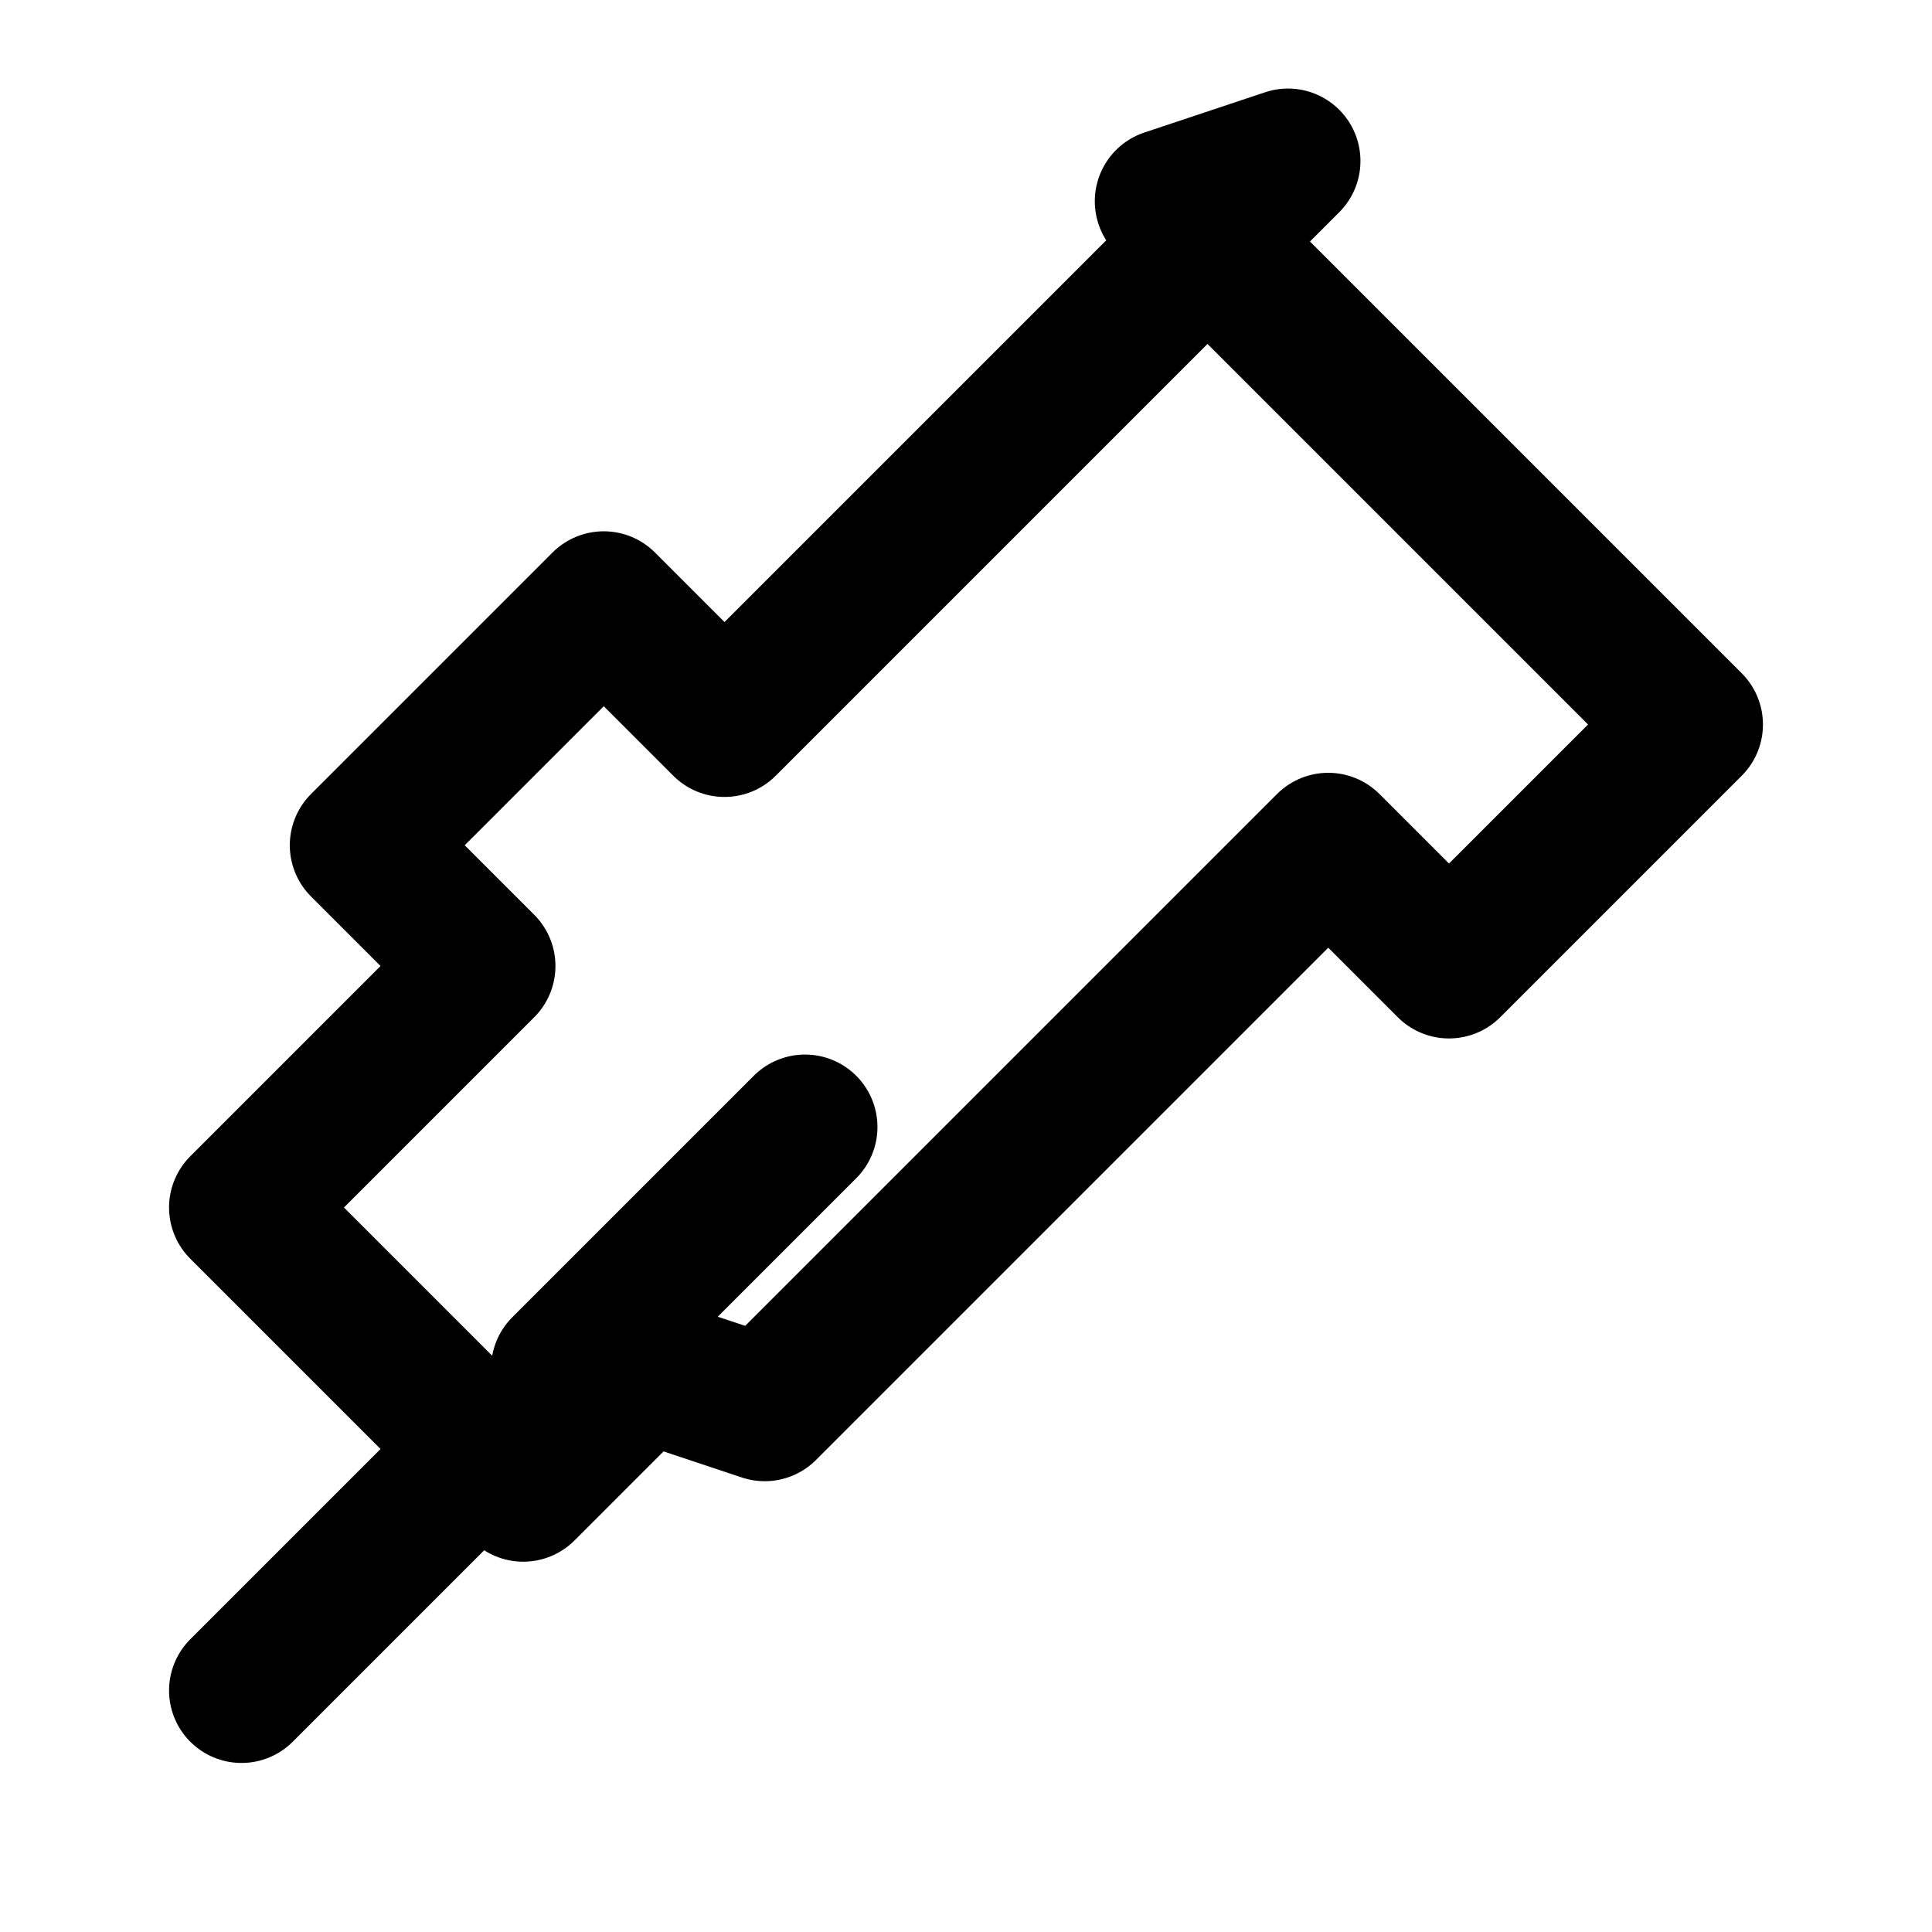
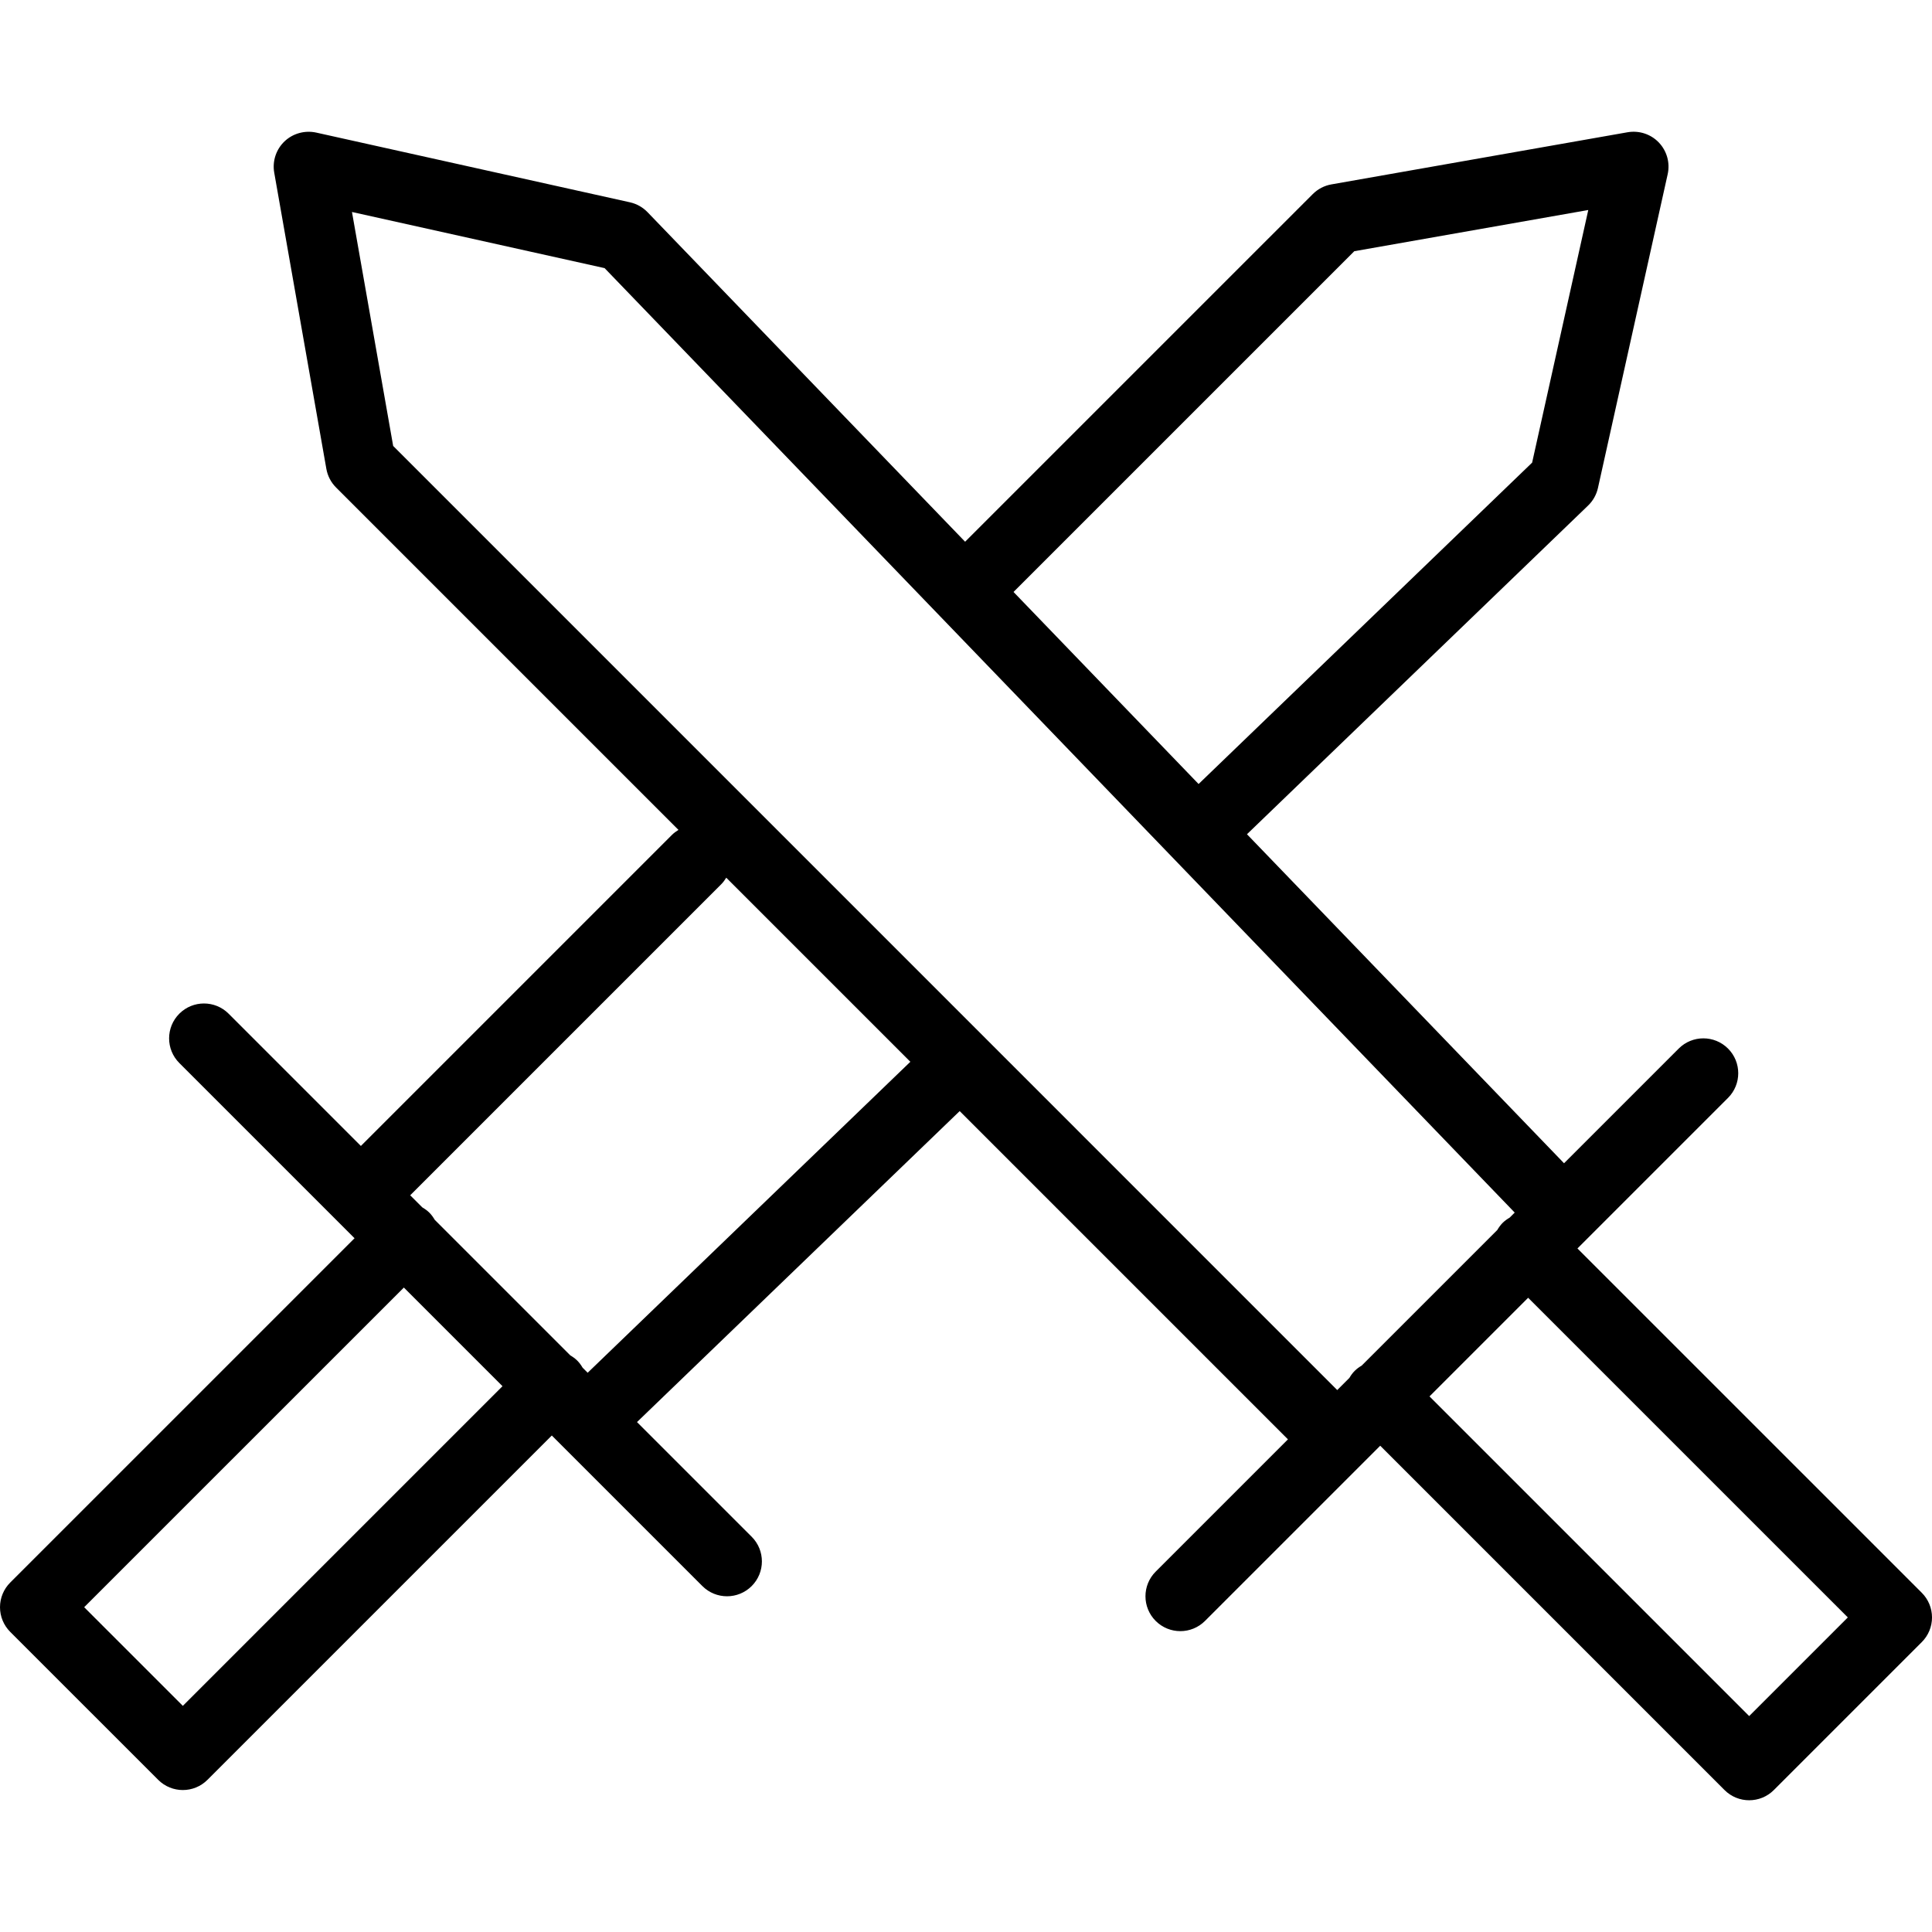
- <svg xmlns="http://www.w3.org/2000/svg" viewBox="0 0 24 24" fill="none" stroke="currentColor" stroke-width="1.8" stroke-linecap="round" stroke-linejoin="round">
-   <path d="M14.5 2.5L21 9l-3 3-1.5-1.5-7 7L8 17l-1.5 1.5L3 15l1.5-1.5L6 12l-1.5-1.5 3-3L9 9l7-7z" />
-   <line x1="3" y1="21" x2="6" y2="18" />
-   <line x1="7" y1="17" x2="10" y2="14" />
+ <svg xmlns="http://www.w3.org/2000/svg" fill="currentColor" height="24px" width="24px" version="1.1" id="Layer_1" viewBox="0 0 512 512" xml:space="preserve">
+   <g>
+     <g>
+       <path d="M509.293,422.101l-91.253-91.247l39.905-39.903c3.61-3.61,3.61-9.46,0-13.07c-3.61-3.61-9.458-3.61-13.067,0    l-30.392,30.392l-84.025-87.192l90.403-87.107c1.299-1.254,2.211-2.87,2.608-4.65l18.482-83.167    c0.668-3.014-0.217-6.161-2.346-8.393c-2.139-2.236-5.243-3.237-8.275-2.716L352.83,48.867c-1.877,0.332-3.592,1.227-4.936,2.572    l-92.129,92.126l-84.169-87.343c-1.254-1.299-2.87-2.211-4.647-2.608L83.781,35.132c-3.014-0.641-6.154,0.214-8.393,2.344    c-2.229,2.132-3.249,5.245-2.716,8.277l13.816,78.5c0.334,1.877,1.227,3.594,2.572,4.936l90.743,90.743    c-0.618,0.377-1.211,0.808-1.746,1.34l-82.419,82.421l-35.05-35.053c-3.61-3.61-9.458-3.61-13.067,0c-3.61,3.61-3.61,9.46,0,13.07    l46.439,46.436L2.707,419.394C0.975,421.127,0,423.473,0,425.927s0.975,4.801,2.707,6.534l39.21,39.208    c1.805,1.807,4.169,2.71,6.534,2.71c2.364,0,4.729-0.902,6.534-2.71l91.249-91.246l39.901,39.901    c1.805,1.803,4.169,2.705,6.534,2.705c2.365,0,4.729-0.903,6.534-2.705c3.61-3.61,3.61-9.46,0-13.07l-30.391-30.391l85.514-82.41    l86.992,86.992l-35.05,35.05c-3.61,3.61-3.61,9.46,0,13.07c1.805,1.802,4.169,2.705,6.534,2.705c2.364,0,4.729-0.903,6.534-2.705    l46.434-46.434l91.249,91.249c1.805,1.805,4.169,2.707,6.533,2.707c2.365,0,4.729-0.903,6.534-2.707l39.21-39.21    c1.733-1.733,2.707-4.081,2.707-6.534C512,426.178,511.025,423.834,509.293,422.101z M358.904,66.573l62.006-10.919    l-14.881,66.951l-88.39,85.166l-49.047-50.895L358.904,66.573z M48.451,452.071l-26.143-26.143l84.72-84.713l26.139,26.139    L48.451,452.071z M155.738,363.793l-1.34-1.342c-0.39-0.659-0.835-1.293-1.401-1.859c-0.566-0.569-1.202-1.013-1.861-1.403    l-35.93-35.928c-0.39-0.668-0.837-1.309-1.41-1.881c-0.573-0.571-1.214-1.02-1.879-1.41l-3.21-3.21l82.419-82.416    c0.535-0.535,0.963-1.128,1.34-1.746l48.787,48.785L155.738,363.793z M360.864,361.896c-0.659,0.39-1.295,0.835-1.861,1.403    c-0.566,0.566-1.013,1.2-1.401,1.859l-3.22,3.222l-250.188-250.2L93.275,56.177l66.951,14.881l241.189,250.288l-1.331,1.331    c-0.666,0.39-1.309,0.839-1.879,1.41c-0.573,0.573-1.02,1.214-1.41,1.882L360.864,361.896z M463.549,454.776l-84.715-84.715    l26.139-26.139l84.72,84.713L463.549,454.776z" />
+     </g>
+   </g>
</svg>
